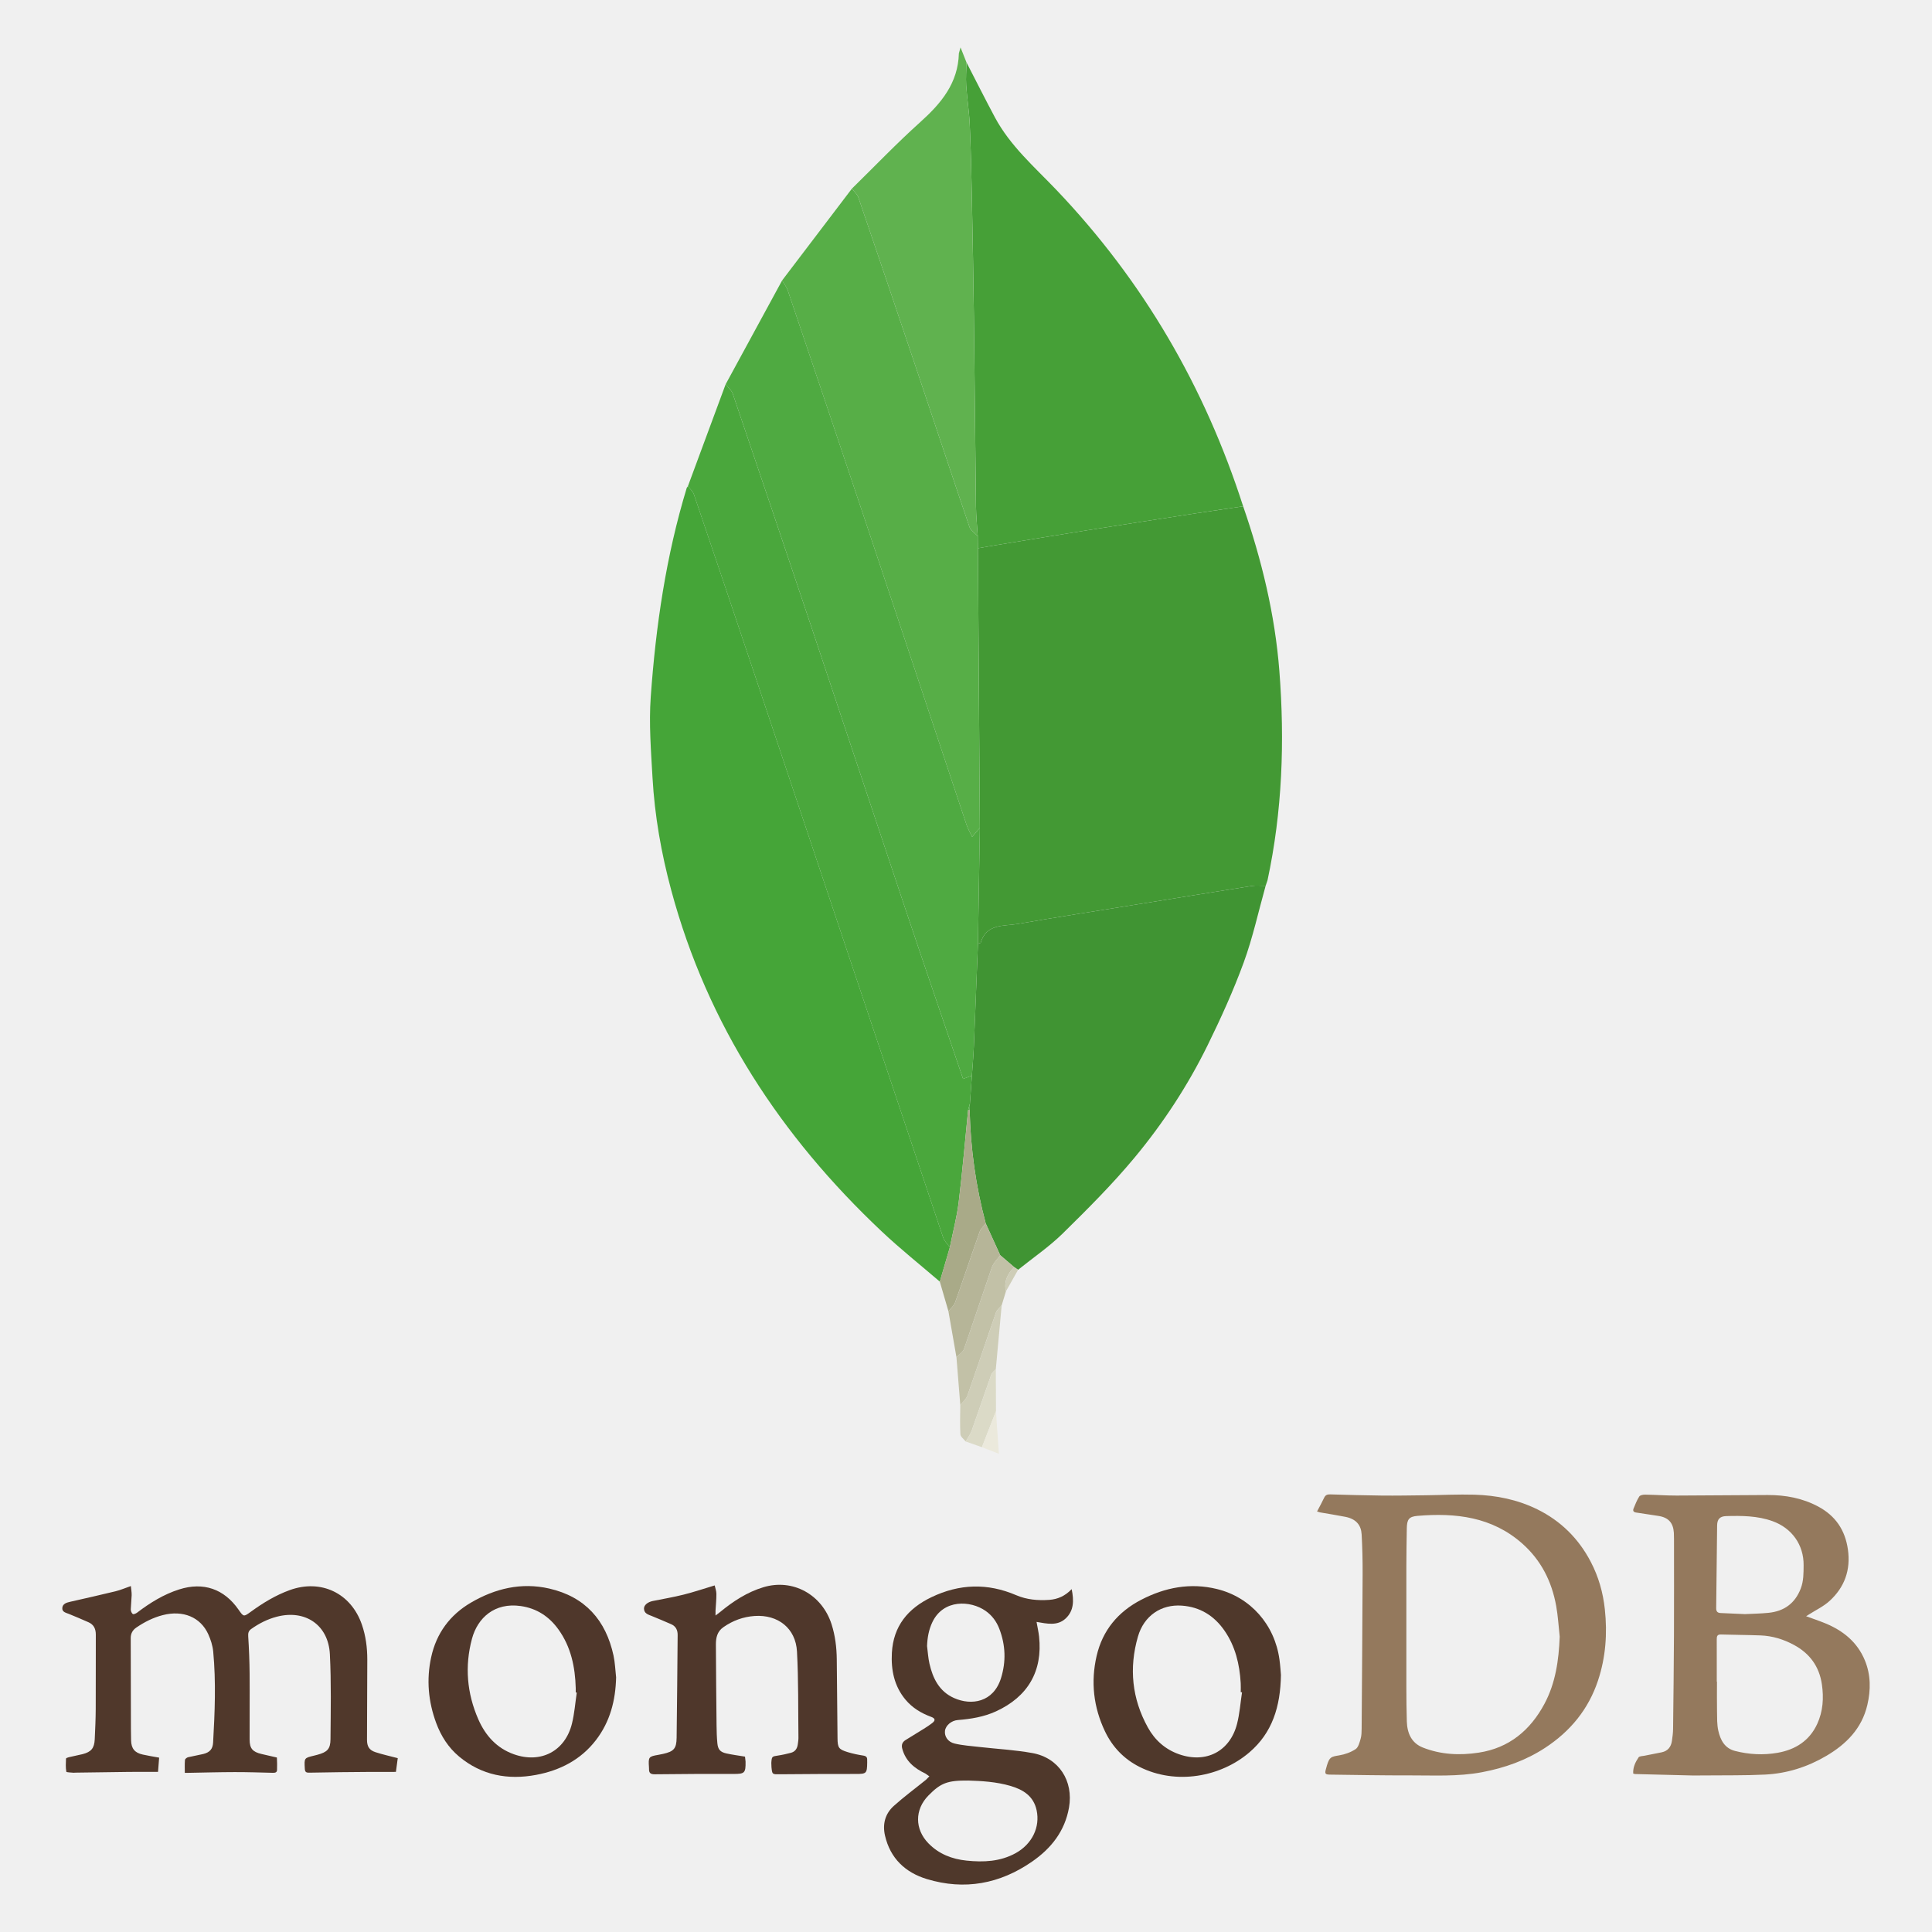
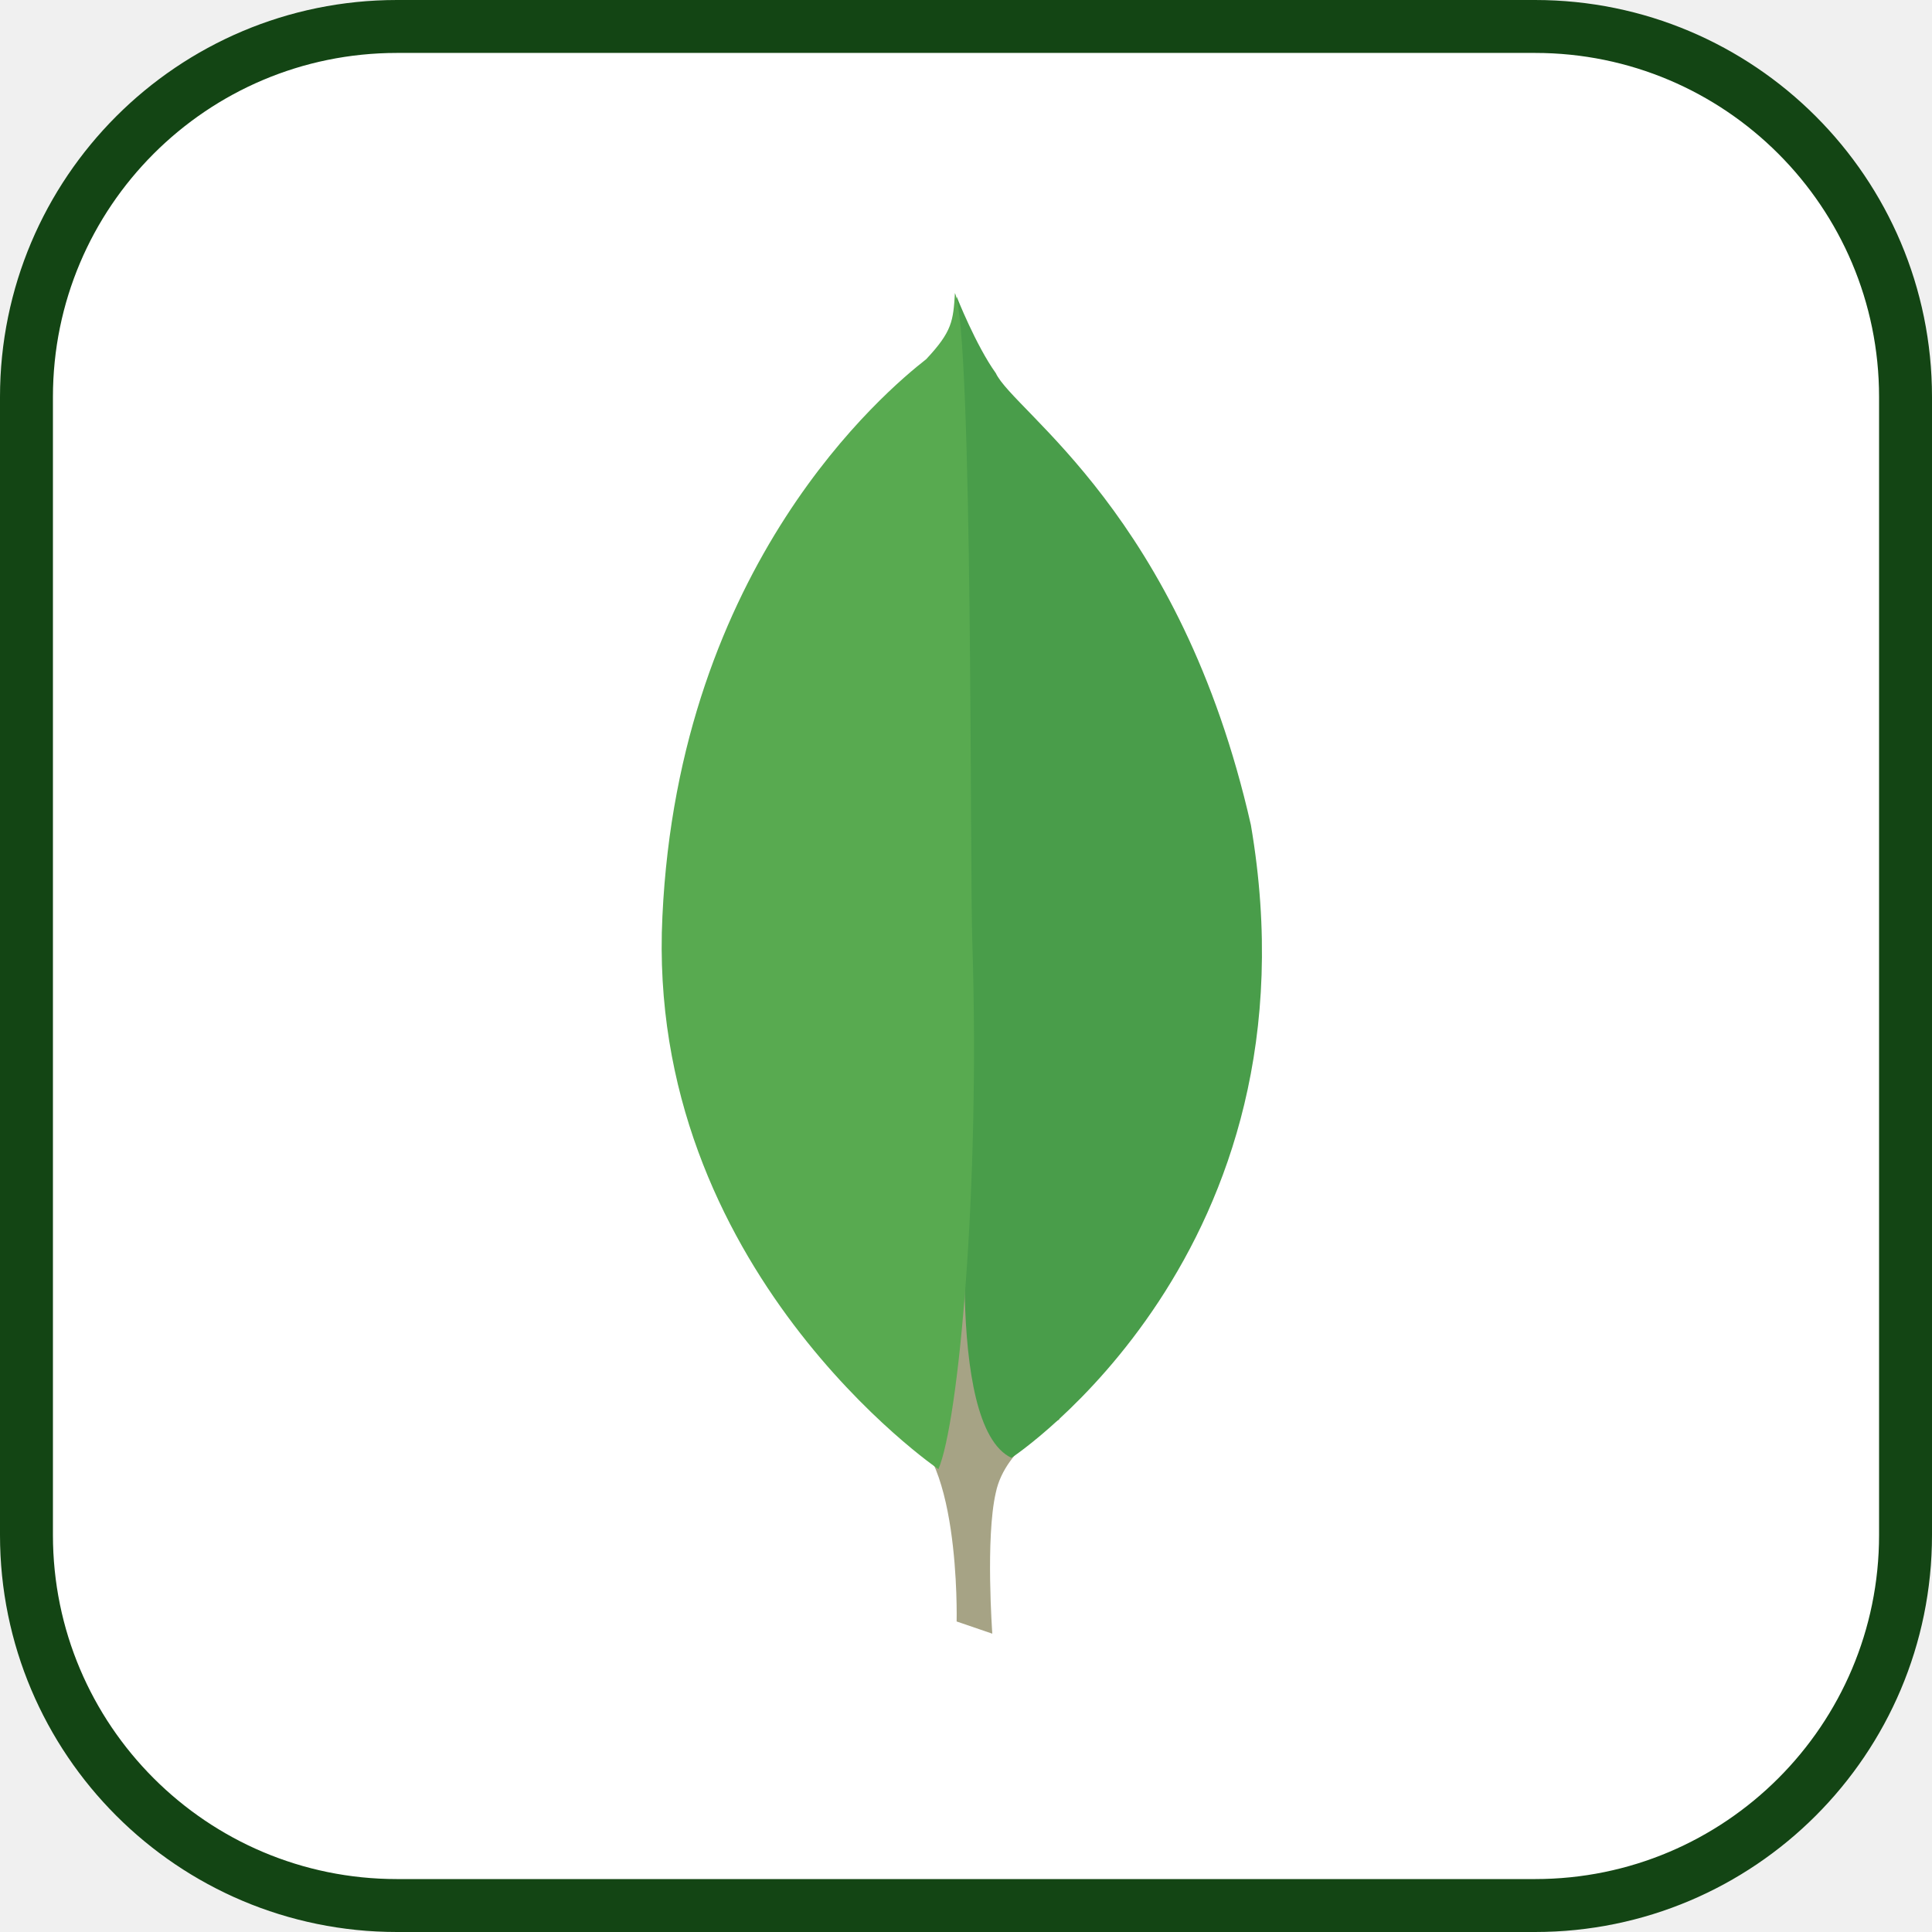
- <svg xmlns="http://www.w3.org/2000/svg" viewBox="0 0 128 128">
-   <g clip-rule="evenodd" fill-rule="evenodd">
-     <path d="m87.259 100.139c.169-.325.331-.612.469-.909.087-.19.221-.228.41-.223 1.133.032 2.266.067 3.4.078.963.01 1.928-.008 2.892-.019 1.086-.013 2.172-.07 3.257-.039 1.445.042 2.853.325 4.16.968 1.561.769 2.742 1.94 3.547 3.483.514.985.812 2.03.931 3.14.172 1.608.059 3.179-.451 4.717-.632 1.906-1.832 3.365-3.499 4.458-1.283.841-2.69 1.338-4.198 1.622-1.596.301-3.197.204-4.798.209-1.756.007-3.511-.031-5.267-.051-.307-.003-.351-.061-.27-.354l.075-.27c.171-.538.263-.562.809-.652.378-.061.77-.203 1.087-.413.184-.122.26-.44.332-.685.062-.214.065-.449.067-.675.025-3.425.051-6.849.065-10.272.003-.865-.017-1.732-.065-2.596-.034-.605-.357-1.019-1.077-1.162-.56-.111-1.124-.197-1.687-.296zm16.076 8.293c-.076-.682-.113-1.37-.235-2.042-.292-1.613-.998-3.018-2.238-4.119-2.005-1.779-4.419-2.053-6.949-1.841-.576.048-.7.245-.709.837-.014.84-.028 1.68-.029 2.52-.004 2.664-.004 5.328 0 7.992.001.758.009 1.516.031 2.272.024.774.305 1.429 1.063 1.729 1.195.473 2.452.529 3.706.336 2.003-.307 3.404-1.474 4.344-3.223.744-1.388.954-2.903 1.016-4.461zm4.869 9.071c-.024-.415.146-.758.356-1.073.057-.085.253-.081.388-.108l1.146-.227c.405-.086.618-.358.675-.755.038-.262.074-.527.077-.792.025-2.097.049-4.194.059-6.291.01-2.1.002-4.2.002-6.3l-.009-.401c-.041-.675-.367-1.025-1.037-1.124l-1.453-.221c-.179-.024-.244-.11-.179-.269.112-.271.219-.552.377-.796.059-.09.258-.125.392-.122.694.01 1.388.062 2.082.061l6.041-.036c1.164-.001 2.288.202 3.332.759 1.149.612 1.792 1.559 1.976 2.849.192 1.355-.219 2.497-1.209 3.404-.407.374-.934.618-1.406.922l-.154.096c.438.161.855.3 1.261.466 1.188.487 2.133 1.248 2.633 2.463.395.959.395 1.959.161 2.953-.364 1.556-1.389 2.591-2.722 3.374-1.251.735-2.605 1.163-4.047 1.235-1.33.067-2.666.042-3.999.057l-.772.004c-1.284-.029-2.569-.062-3.854-.096zm5.537-6.089h.013c0 .658-.009 1.316.003 1.974.008.426-.007.864.085 1.274.138.613.418 1.166 1.106 1.342.929.239 1.878.287 2.818.124 1.177-.205 2.116-.795 2.631-1.916.382-.833.439-1.716.308-2.618-.174-1.188-.805-2.05-1.854-2.615-.688-.371-1.422-.598-2.204-.628-.876-.033-1.753-.035-2.629-.062-.246-.007-.28.118-.279.32.005.934.002 1.869.002 2.805zm1.865-4.475c.479-.024 1.021-.031 1.56-.085 1.032-.103 1.759-.622 2.138-1.609.193-.501.185-1.017.19-1.538.015-1.357-.777-2.469-2.066-2.929-.995-.355-2.021-.361-3.053-.333-.418.011-.605.194-.611.615l-.062 5.489c-.003.218.091.312.303.319z" fill="#94795d" />
-     <path d="m10.543 116.448-.073.944c-.68 0-1.307-.005-1.934.002-1.181.012-2.362.031-3.544.048l-.114.007c-.169-.02-.476-.02-.484-.07-.05-.281-.034-.576-.021-.867.001-.033.116-.075.183-.091l.919-.205c.573-.149.775-.396.802-.988.031-.667.062-1.335.065-2.002.009-1.642-.001-3.282.006-4.924.001-.384-.132-.67-.49-.826-.426-.188-.854-.372-1.285-.546-.204-.082-.469-.127-.445-.401.024-.279.281-.352.523-.407 1.002-.229 2.005-.452 3.004-.696.322-.079.63-.212 1.015-.346.02.208.057.406.053.604l-.059.941c-.001.106.054.248.133.307.048.037.209-.03.289-.092.854-.65 1.758-1.211 2.789-1.538 1.597-.507 2.968-.037 3.928 1.34.338.485.339.485.808.146.805-.585 1.647-1.101 2.589-1.441 2.068-.747 4.055.201 4.774 2.284.262.756.362 1.537.36 2.335l-.019 5.298c-.001.437.144.686.56.822.467.153.951.258 1.477.396l-.122.911c-.598 0-1.148-.004-1.698.001-1.344.012-2.688.019-4.031.05-.234.006-.295-.052-.307-.271-.039-.701-.045-.7.615-.858l.222-.057c.645-.176.86-.374.865-1.028.015-1.878.054-3.761-.041-5.635-.099-1.944-1.642-2.979-3.526-2.481-.615.162-1.172.446-1.69.814-.175.125-.208.269-.194.488.053.828.086 1.657.093 2.486.012 1.451-.006 2.902 0 4.354.002.588.203.813.784.949l.863.199.16.036c.012.276.023.552.01.828-.008.173-.142.188-.292.185-.839-.021-1.679-.049-2.518-.047-1.021.002-2.041.031-3.061.049h-.24c0-.293-.014-.573.01-.852.005-.067.123-.161.204-.182l1.006-.213c.427-.105.631-.324.655-.758.114-2.01.196-4.021.007-6.03-.037-.39-.164-.786-.326-1.145-.515-1.138-1.674-1.613-3.011-1.271-.635.162-1.208.453-1.75.82-.256.174-.378.404-.378.695 0 2.005.007 4.01.013 6.014l.011.773c.012.539.241.823.776.939.344.078.692.131 1.082.203z" fill="#50382b" />
-     <path d="m71.001 105.285c.155.754.152 1.432-.402 1.946-.55.511-1.246.339-1.925.225.063.358.133.662.167.97.247 2.289-.738 3.988-2.861 4.959-.802.366-1.653.502-2.522.572-.432.034-.81.364-.851.719-.042.36.184.73.636.838.533.127 1.089.163 1.636.226 1.174.134 2.361.195 3.521.405 1.754.316 2.733 1.847 2.424 3.609-.275 1.568-1.183 2.709-2.449 3.584-2.133 1.478-4.473 1.91-6.965 1.156-1.425-.432-2.43-1.369-2.777-2.885-.174-.759.011-1.446.582-1.961.679-.61 1.418-1.154 2.129-1.73l.23-.231-.264-.185c-.725-.344-1.305-.815-1.53-1.633-.077-.277.003-.459.238-.601.4-.241.798-.486 1.193-.735.186-.116.37-.236.543-.37.236-.18.215-.314-.067-.418-.656-.242-1.239-.593-1.691-1.133-.755-.901-.969-1.974-.907-3.107.097-1.77 1.058-2.936 2.62-3.686 1.857-.891 3.72-.947 5.613-.135.7.3 1.438.364 2.189.312.561-.04 1.051-.252 1.49-.711zm-6.843 12.681c-1.394-.012-1.831.16-2.649.993-.916.934-.911 2.229.003 3.167.694.711 1.56 1.044 2.523 1.144 1.125.116 2.233.069 3.255-.494 1.09-.603 1.632-1.723 1.387-2.851-.203-.931-.889-1.357-1.724-1.602-.95-.278-1.932-.331-2.795-.357zm-2.738-8.908c.051.387.072.779.158 1.158.223.982.65 1.845 1.627 2.282 1.147.515 2.612.294 3.114-1.316.344-1.103.302-2.198-.113-3.274-.185-.48-.483-.886-.91-1.184-.996-.695-2.793-.787-3.525.749-.238.499-.331 1.03-.351 1.585z" fill="#4f382b" />
-     <path d="m47.35 105.038c.037.171.111.365.113.56.003.371-.037.742-.058 1.113v.322l.314-.24c.86-.708 1.784-1.311 2.86-1.636 1.942-.585 3.882.478 4.515 2.456.24.752.335 1.525.344 2.311.02 1.746.032 3.492.05 5.238.006.627.078.739.671.92.336.103.683.175 1.03.229.191.03.273.105.263.292l.002.172c-.007.723-.057.756-.758.754-1.678-.003-3.355.007-5.033.021-.5.004-.501.019-.551-.475l-.01-.284c.031-.426.041-.422.46-.484.282-.042.562-.107.837-.179.283-.073.419-.282.457-.562.019-.142.044-.284.043-.426-.024-1.908.007-3.818-.097-5.723-.084-1.541-1.26-2.459-2.807-2.354-.759.053-1.445.306-2.071.743-.413.289-.496.706-.494 1.155.008 1.784.025 3.568.044 5.353.004.391.015.782.052 1.17.039.424.188.595.604.687.398.088.804.139 1.229.21l.036.328c.014.765-.066.822-.809.819-1.735-.007-3.47.004-5.204.023-.273.004-.389-.082-.382-.348l-.004-.114c-.045-.689-.025-.715.627-.827l.308-.062c.706-.159.887-.347.897-1.064.033-2.271.045-4.541.068-6.812.003-.326-.12-.579-.424-.714-.426-.188-.856-.367-1.287-.544-.238-.098-.51-.16-.519-.489-.006-.232.242-.437.581-.506.681-.138 1.368-.253 2.041-.422.67-.167 1.328-.391 2.062-.611z" fill="#4f372b" />
-     <path d="m84.865 110.97c-.032 2.121-.583 3.836-2.083 5.123-1.9 1.633-4.864 2.188-7.287.967-1.034-.521-1.794-1.32-2.289-2.357-.759-1.595-.949-3.272-.553-4.99.392-1.699 1.421-2.93 2.961-3.727 1.584-.819 3.252-1.139 5.011-.709 2.225.543 3.824 2.357 4.142 4.667.057.405.079.815.098 1.026zm-2.577 1.149-.086-.01c0-.2.011-.4-.002-.6-.073-1.246-.353-2.433-1.075-3.476-.685-.988-1.618-1.571-2.832-1.656-1.359-.096-2.501.664-2.902 2.052-.602 2.084-.398 4.115.66 6.024.461.832 1.144 1.446 2.059 1.769 1.793.631 3.383-.186 3.85-2.022.172-.678.222-1.387.328-2.081z" fill="#4f382b" />
-     <path d="m40.819 111.134c-.037 1.522-.396 2.929-1.336 4.152-1.007 1.31-2.391 2.01-3.965 2.305-1.861.348-3.609.032-5.104-1.217-.71-.594-1.195-1.355-1.515-2.221-.525-1.42-.656-2.875-.333-4.358.345-1.587 1.241-2.8 2.63-3.614 1.606-.939 3.339-1.358 5.19-.936 2.38.544 3.754 2.095 4.262 4.443.102.474.116.964.171 1.446zm-2.606 1.004-.069-.01v-.286c-.039-1.396-.312-2.726-1.145-3.886-.617-.861-1.443-1.401-2.502-1.552-1.726-.246-2.854.778-3.228 2.169-.488 1.817-.335 3.612.42 5.335.471 1.074 1.215 1.911 2.358 2.317 1.782.633 3.396-.205 3.847-2.034.166-.669.216-1.367.319-2.053z" fill="#4f372b" />
-     <path d="m82.362 33.544c1.227 3.547 2.109 7.168 2.4 10.92.36 4.656.196 9.28-.786 13.859l-.126.366c-.308.001-.622-.038-.923.009-2.543.4-5.083.814-7.624 1.226-2.627.426-5.256.835-7.878 1.289-.929.16-2.079-.031-2.454 1.253l-.18.061.127-7.678-.129-18.526 1.224-.21c2.001-.327 4.002-.66 6.006-.979 2.39-.379 4.782-.749 7.174-1.119 1.056-.162 2.113-.313 3.169-.471z" fill="#439934" />
-     <path d="m62.265 84.911c-1.291-1.11-2.627-2.171-3.864-3.339-6.658-6.28-11.529-13.673-13.928-22.586-.661-2.452-1.101-4.945-1.243-7.479-.1-1.774-.243-3.563-.117-5.328.333-4.693 1.012-9.341 2.388-13.862l.076-.105c.134.178.326.336.394.537 1.344 3.956 2.677 7.916 4.004 11.879 4.169 12.451 8.333 24.905 12.509 37.354.082.243.293.442.445.661z" fill="#45a538" />
-     <path d="m82.362 33.544c-1.057.157-2.114.309-3.169.471-2.392.37-4.784.74-7.174 1.119-2.003.318-4.004.651-6.006.979l-1.224.21-.01-.798c-.041-.656-.109-1.312-.118-1.968l-.137-12.554c-.032-2.619-.08-5.238-.133-7.856-.033-1.627-.068-3.255-.141-4.88-.04-.873-.181-1.742-.237-2.615-.033-.502.011-1.008.022-1.512.624 1.209 1.235 2.427 1.876 3.627 1.013 1.897 2.628 3.295 4.083 4.82 5.746 6.031 9.825 13.039 12.368 20.957z" fill="#46a037" />
-     <path d="m64.792 62.527.18-.061c.375-1.284 1.525-1.093 2.454-1.253 2.622-.454 5.251-.863 7.878-1.289 2.541-.411 5.081-.825 7.624-1.226.301-.047.615-.008.923-.009-.475 1.696-.849 3.429-1.452 5.078-.685 1.87-1.513 3.696-2.392 5.486-1.314 2.675-2.951 5.171-4.853 7.458-1.466 1.762-3.1 3.393-4.737 5.002-.906.889-1.972 1.614-2.966 2.414l-.258-.176-.927-.792-.959-2.104c-.661-2.462-1.007-4.968-1.065-7.516l.018-.428.131-1.854c.043-.633.101-1.265.128-1.898.096-2.276.182-4.554.273-6.832z" fill="#409433" />
-     <path d="m64.792 62.527c-.09 2.278-.176 4.557-.273 6.835-.027.634-.084 1.266-.128 1.898l-.584.221c-1.298-3.821-2.597-7.602-3.867-11.392-2.101-6.271-4.176-12.551-6.274-18.824-1.693-5.062-3.401-10.121-5.118-15.176-.081-.236-.311-.422-.471-.631l3.74-6.877c.129.223.298.432.379.672 1.73 5.12 3.457 10.241 5.169 15.367 2.228 6.67 4.441 13.343 6.667 20.014.089.266.235.512.375.811l.512-.596c-.043 2.56-.085 5.118-.127 7.678z" fill="#4faa41" />
-     <path d="m48.076 25.458c.161.209.391.395.471.631 1.717 5.055 3.425 10.113 5.118 15.176 2.098 6.273 4.173 12.553 6.274 18.824 1.27 3.79 2.569 7.57 3.867 11.392l.584-.221-.131 1.854-.119.427c-.203 2.029-.374 4.062-.622 6.087-.124 1.015-.389 2.011-.59 3.015-.151-.219-.363-.418-.445-.661-4.177-12.449-8.34-24.903-12.509-37.354-1.327-3.963-2.661-7.923-4.004-11.879-.068-.201-.26-.359-.394-.537z" fill="#4aa73c" />
-     <path d="m64.918 54.849-.512.596c-.14-.299-.286-.545-.375-.811-2.226-6.671-4.439-13.344-6.667-20.014-1.712-5.126-3.439-10.247-5.169-15.367-.081-.24-.25-.449-.379-.672l4.625-6.084c.146.194.354.367.429.586 1.284 3.76 2.556 7.523 3.822 11.289 1.182 3.518 2.346 7.04 3.542 10.552.08.235.359.401.545.601l.01.798z" fill="#57ae47" />
-     <path d="m64.779 35.525c-.187-.199-.465-.365-.545-.601-1.195-3.512-2.36-7.034-3.542-10.552-1.266-3.766-2.538-7.529-3.822-11.289-.075-.219-.283-.392-.429-.586 1.504-1.473 2.961-2.999 4.526-4.404 1.391-1.248 2.509-2.586 2.561-4.559l.11-.393.396.998c-.01.504-.055 1.01-.022 1.512.057.873.198 1.742.237 2.615.073 1.625.108 3.253.141 4.88.053 2.618.101 5.237.133 7.856l.137 12.554c.01.657.079 1.313.119 1.969z" fill="#60b24f" />
-     <path d="m62.929 82.642c.201-1.004.466-2 .59-3.015.248-2.024.419-4.058.622-6.087l.051-.008.05.009c.058 2.548.404 5.054 1.065 7.516-.135.178-.324.335-.396.535-.555 1.566-1.079 3.145-1.637 4.71-.076.214-.29.381-.439.568l-.571-1.96z" fill="#a9aa88" />
-     <path d="m62.835 86.871c.149-.188.363-.354.439-.568.558-1.565 1.082-3.144 1.637-4.71.071-.2.261-.357.396-.535l.959 2.104c-.189.268-.451.511-.556.81l-1.836 5.392c-.076.217-.333.369-.507.552z" fill="#b6b598" />
-     <path d="m63.367 89.915c.173-.183.431-.335.507-.552l1.836-5.392c.104-.299.367-.542.556-.81l.928.791c-.448.443-.697.955-.547 1.602l-.282.923c-.128.158-.314.296-.377.477-.641 1.836-1.252 3.682-1.898 5.517-.082.232-.309.415-.468.621z" fill="#c2c1a7" />
-     <path d="m63.621 93.091c.16-.206.387-.389.468-.621.646-1.835 1.258-3.681 1.898-5.517.063-.181.249-.318.377-.477l-.389 4.236c-.104.12-.254.225-.304.364l-1.294 3.708c-.091.253-.265.479-.401.716-.121-.158-.337-.311-.347-.475-.038-.642-.011-1.289-.008-1.934z" fill="#cecdb7" />
-     <path d="m63.977 95.501c.136-.237.31-.463.401-.716l1.294-3.708c.05-.14.201-.244.304-.364l.01 2.78-.931 2.387z" fill="#dbdac7" />
-     <path d="m65.055 95.88.931-2.387.192 2.824z" fill="#ebe9dc" />
-     <path d="m66.646 85.554c-.149-.646.099-1.158.547-1.602l.258.176z" fill="#cecdb7" />
-     <path d="m64.242 73.542-.05-.009-.051.008.119-.427z" fill="#4faa41" />
+ <svg xmlns="http://www.w3.org/2000/svg" height="73" viewBox="0 0 73 73" width="73">
+   <g fill="none" fill-rule="nonzero">
+     <rect fill="#fff" height="71" rx="14" stroke="#134514" stroke-width="2" width="71" x="1" y="1" />
+     <g transform="translate(25 11)">
+       <path d="m12.494 50.728-1.348-.461s.165-6.874-2.303-7.368c-1.644-1.908.264-80.918 6.184-.263 0 0-2.04 1.019-2.401 2.763-.395 1.711-.132 5.329-.132 5.329z" fill="#a6a385" />
+       <path d="m13.218 44.084s11.809-7.763 9.046-23.914c-2.664-11.742-8.947-15.591-9.638-17.071-.756-1.053-1.48-2.894-1.48-2.894l.494 32.663c0 .033-1.02 10 1.579 11.217" fill="#499d4a" />
+       <path d="m10.456 44.511s-11.085-7.566-10.427-20.887c.625-13.322 8.453-19.868 9.967-21.052.987-1.053 1.02-1.448 1.086-2.5.691 1.48.559 22.137.658 24.571.296 9.375-.526 18.092-1.282 19.868z" fill="#58aa50" />
+     </g>
  </g>
</svg>
